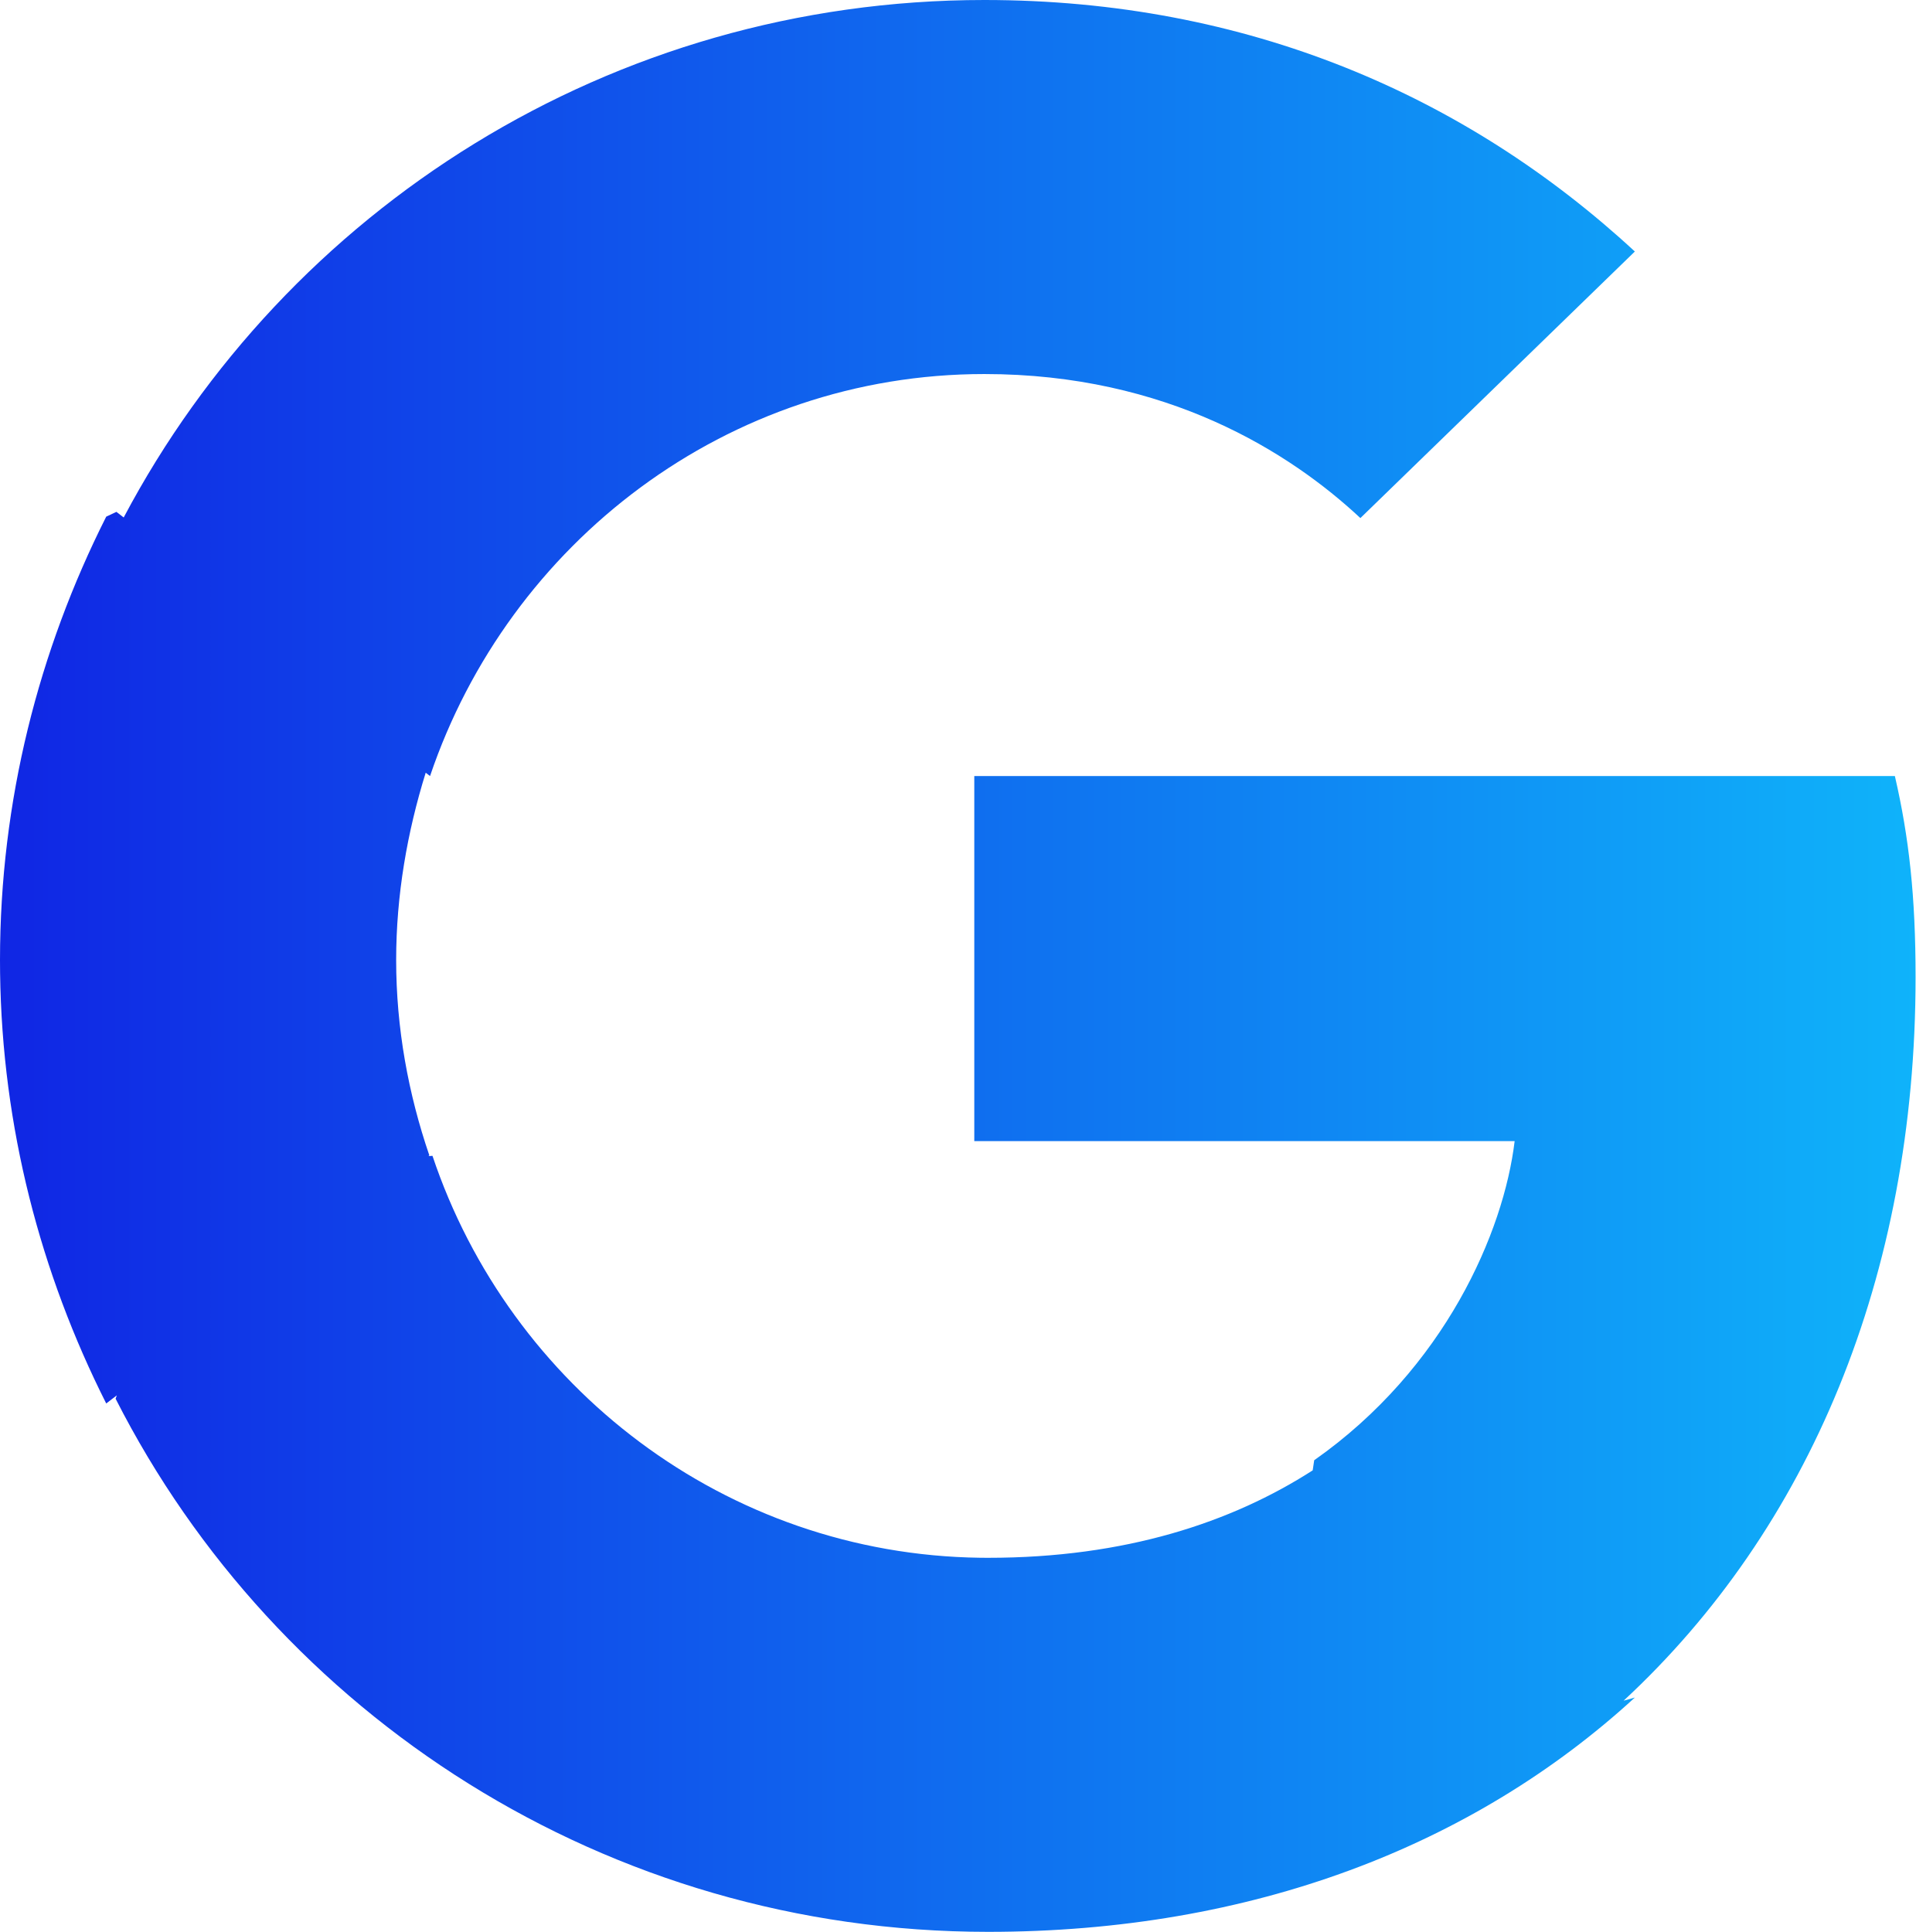
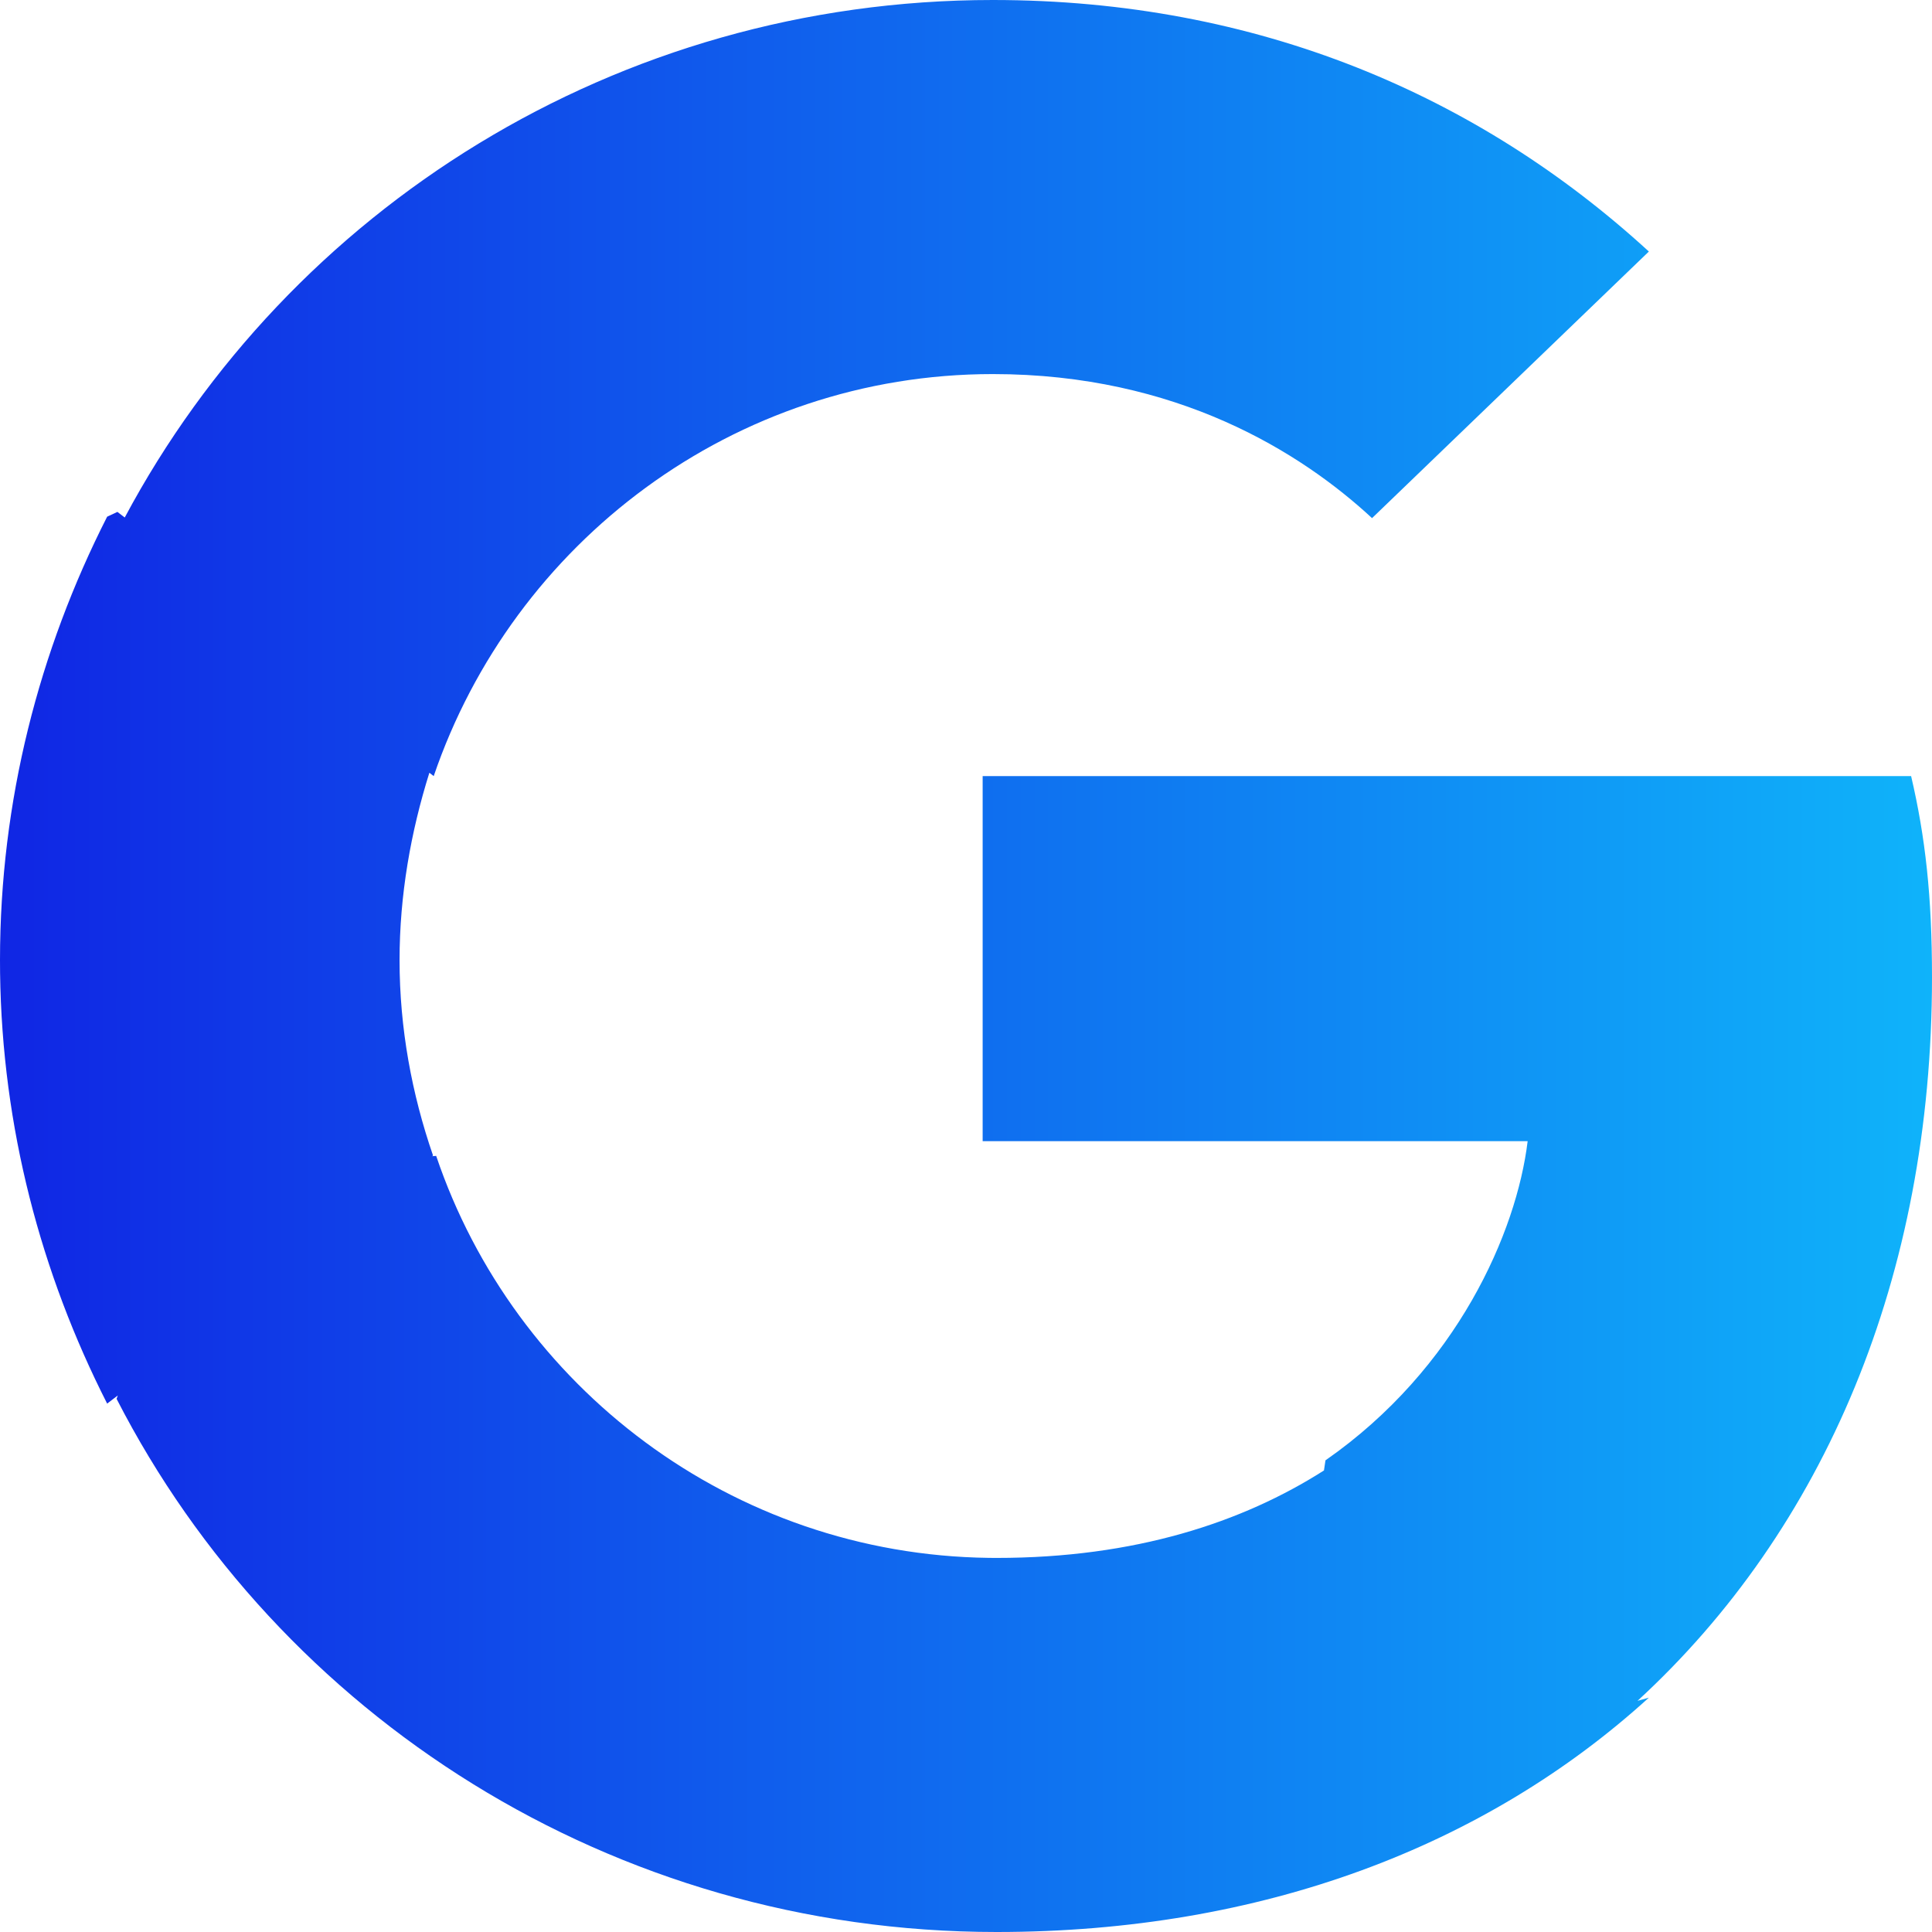
- <svg xmlns="http://www.w3.org/2000/svg" width="115" height="116" viewBox="0 0 115 116" fill="none">
+ <svg xmlns="http://www.w3.org/2000/svg" width="100" height="100" viewBox="0 0 100 100" fill="none">
  <g id="seo">
-     <path id="sem-graphic-back-icon" fill-rule="evenodd" clip-rule="evenodd" d="M59.095 0C74.858 0 88.027 5.744 98.147 15.101L81.67 31.106C77.453 27.169 70.058 22.458 59.095 22.458C43.656 22.458 30.553 32.591 25.817 46.595L25.557 46.394C24.452 49.946 23.783 53.735 23.783 57.645C23.783 61.73 24.514 65.684 25.776 69.374L25.72 69.416L25.963 69.397C30.607 83.261 43.551 93.33 58.854 93.53L59.319 93.533C67.565 93.533 73.952 91.402 78.807 88.282L78.897 87.675C86.746 82.163 90.278 73.96 90.931 68.513H58.491V46.595H113.757C114.607 50.27 115 53.813 115 58.669C115 76.65 108.59 91.809 97.472 102.112L98.147 101.923C88.439 110.828 75.149 115.991 59.319 115.991C36.386 115.991 16.581 102.955 6.94 83.981L7.012 83.779L6.377 84.267C2.435 76.445 0.127 67.687 0.005 58.418L0 57.645C0 48.089 2.325 39.061 6.377 31.021L6.989 30.733L7.426 31.07C17.196 12.607 36.64 0 59.095 0Z" fill="url(#paint0_linear)" />
+     <path id="sem-graphic-back-icon" fill-rule="evenodd" clip-rule="evenodd" d="M51.387 0C65.094 0 76.545 4.952 85.345 13.019L71.017 26.818C67.35 23.424 60.92 19.362 51.387 19.362C37.962 19.362 26.567 28.097 22.449 40.171L22.224 39.998C21.263 43.06 20.681 46.327 20.681 49.697C20.681 53.219 21.316 56.629 22.414 59.81L22.365 59.846L22.576 59.829C26.615 71.782 37.871 80.463 51.178 80.635L51.581 80.638C58.752 80.638 64.306 78.8 68.528 76.111L68.606 75.587C75.431 70.835 78.502 63.763 79.071 59.067H50.862V40.171H98.919C99.659 43.339 100 46.394 100 50.581C100 66.083 94.426 79.152 84.758 88.034L85.345 87.871C76.904 95.549 65.347 100 51.581 100C31.64 100 14.419 88.761 6.034 72.403L6.097 72.229L5.546 72.65C2.117 65.906 0.11 58.355 0.004 50.364L0 49.697C0 41.459 2.022 33.676 5.546 26.744L6.077 26.496L6.457 26.786C14.953 10.869 31.861 0 51.387 0Z" fill="url(#paint0_linear)" />
  </g>
  <defs>
-     <linearGradient id="paint0_linear" x1="115" y1="57.996" x2="0" y2="57.996" gradientUnits="userSpaceOnUse">
+     <linearGradient id="paint0_linear" x1="100" y1="50" x2="0" y2="50" gradientUnits="userSpaceOnUse">
      <stop stop-color="#0FB3FA" />
      <stop offset="1" stop-color="#1026E4" />
    </linearGradient>
  </defs>
</svg>
